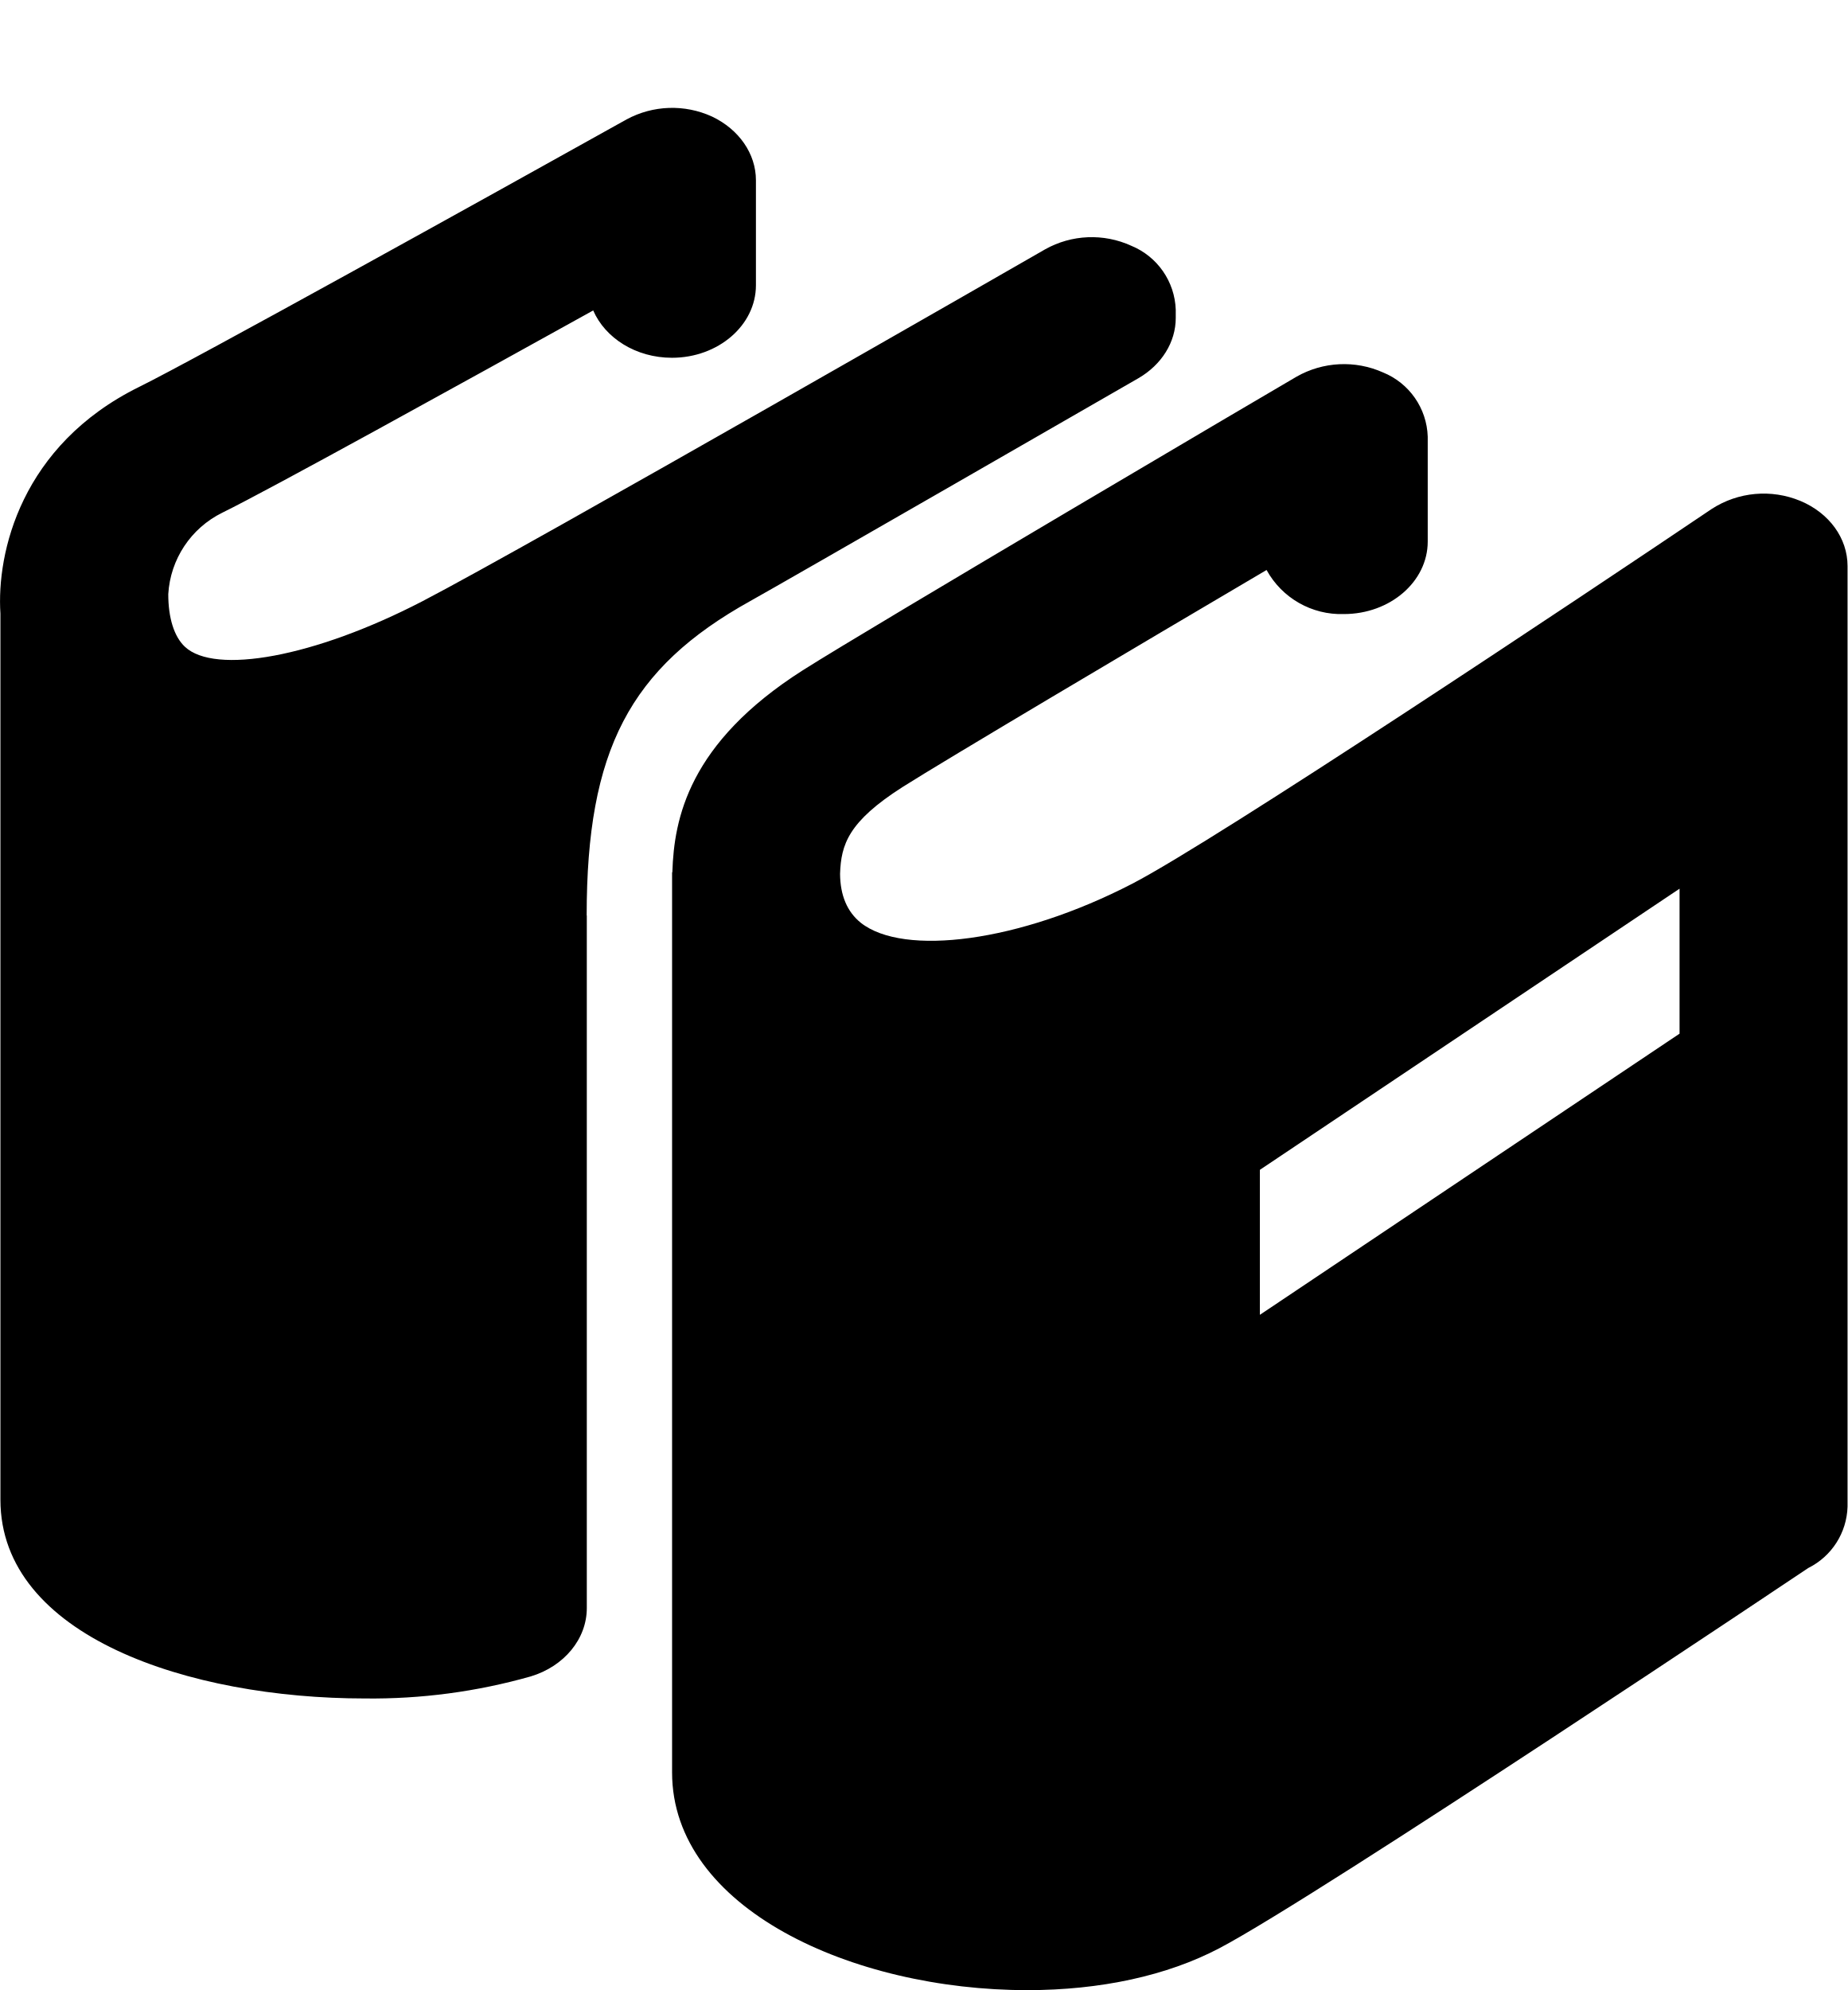
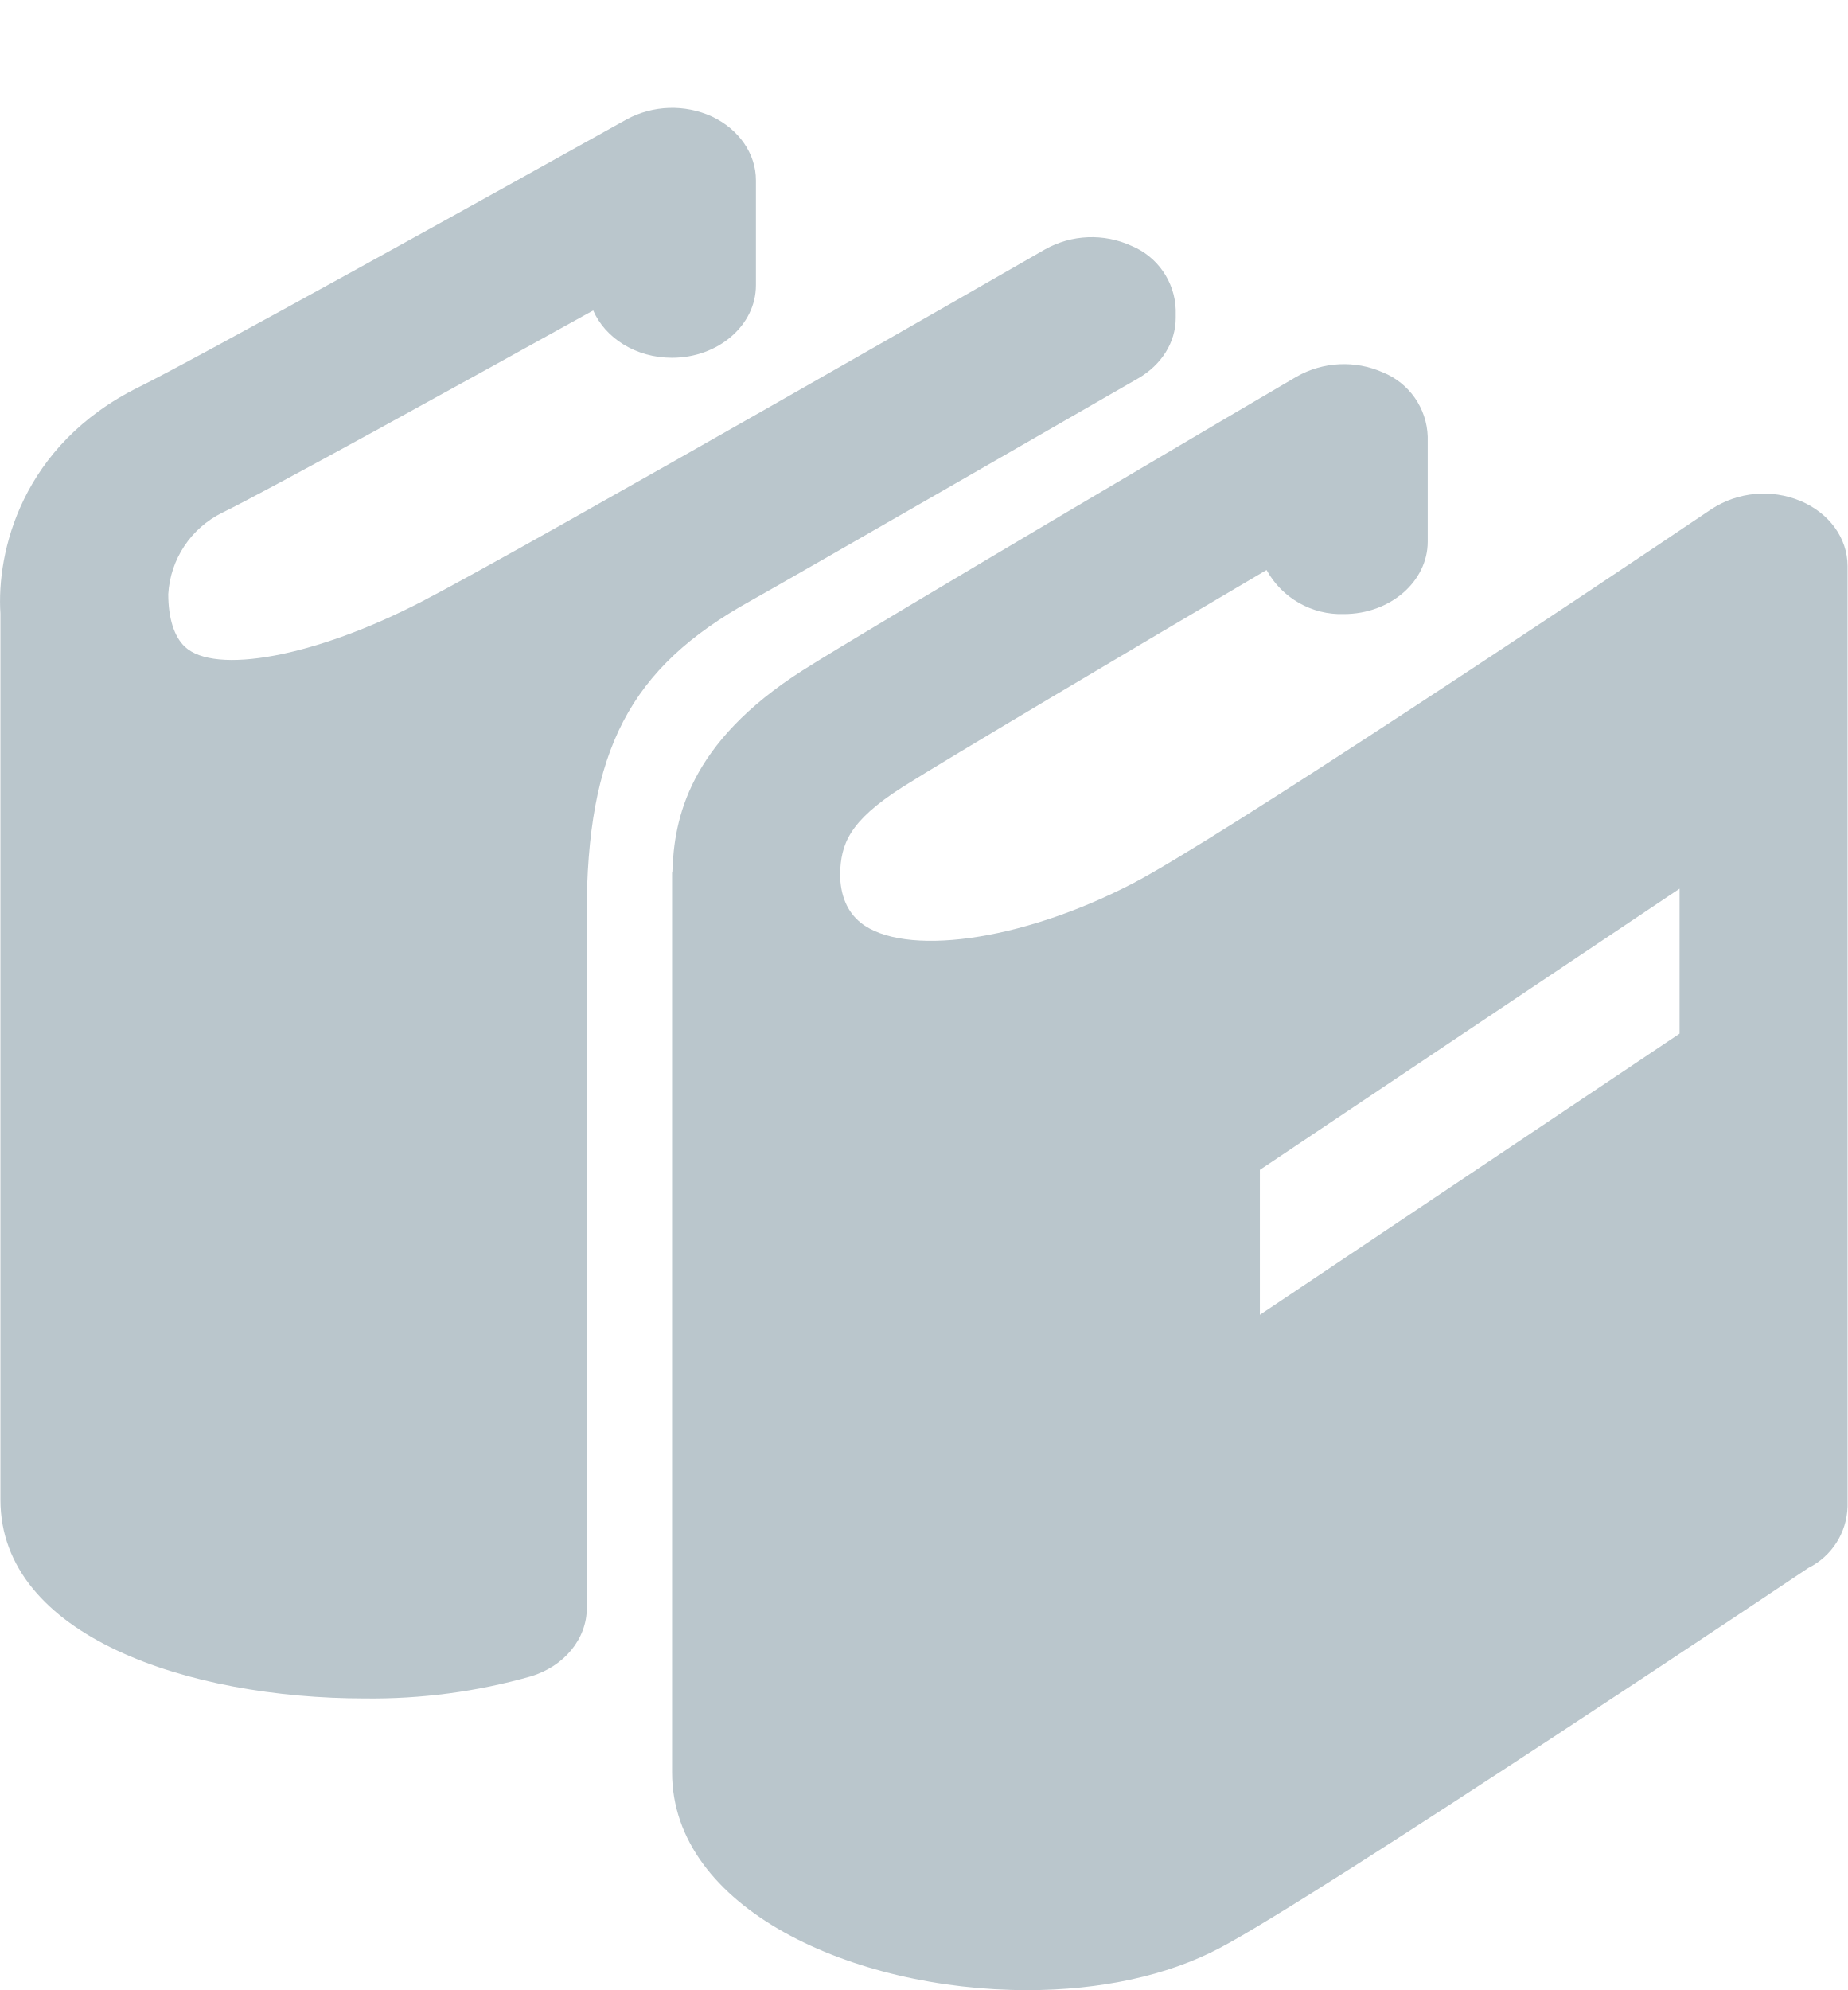
- <svg xmlns="http://www.w3.org/2000/svg" width="13" height="14" viewBox="0 0 13 14">
+ <svg xmlns="http://www.w3.org/2000/svg" width="13" height="14" viewBox="0 0 13 14" fill="#BAC6CC">
  <path d="M4.129 6.44v4.873c0 .217-.159.41-.395.481a4.098 4.098 0 0 1-1.167.155c-1.236 0-2.564-.437-2.564-1.398V4.317c-.028-.429.145-1.185.976-1.595.386-.19 2.412-1.314 3.43-1.882A.674.674 0 0 1 5.01.82c.19.09.309.262.309.448v.739c0 .281-.265.51-.591.51-.254 0-.47-.139-.554-.333-.92.51-2.273 1.258-2.61 1.423a.683.683 0 0 0-.38.573c0 .167.041.299.117.37.21.198.909.075 1.671-.32.733-.38 4.346-2.455 4.382-2.476a.67.67 0 0 1 .606-.025.505.505 0 0 1 .313.45v.058c0 .17-.099.329-.263.424 0 0-2.508 1.444-2.73 1.567-.85.472-1.152 1.051-1.152 2.213zM13 3.98V10.6a.498.498 0 0 1-.276.431s-3.445 2.308-4.144 2.675c-.367.193-.835.295-1.352.295-1.228 0-2.499-.574-2.499-1.532V6.14l.002-.006c.012-.373.113-.906.917-1.418C6.13 4.41 9 2.721 9.123 2.65a.674.674 0 0 1 .608-.03.505.505 0 0 1 .315.452v.738c0 .281-.264.51-.59.51a.598.598 0 0 1-.544-.31c-.917.54-2.262 1.337-2.563 1.528-.38.243-.431.403-.438.609.001.152.05.268.146.345.301.238 1.113.138 1.912-.276.592-.307 3.143-2.007 4.076-2.636a.673.673 0 0 1 .623-.056c.203.085.332.262.332.458zm-1.182 2.272L8.865 8.23v1.02l2.953-1.978v-1.02z" />
</svg>
